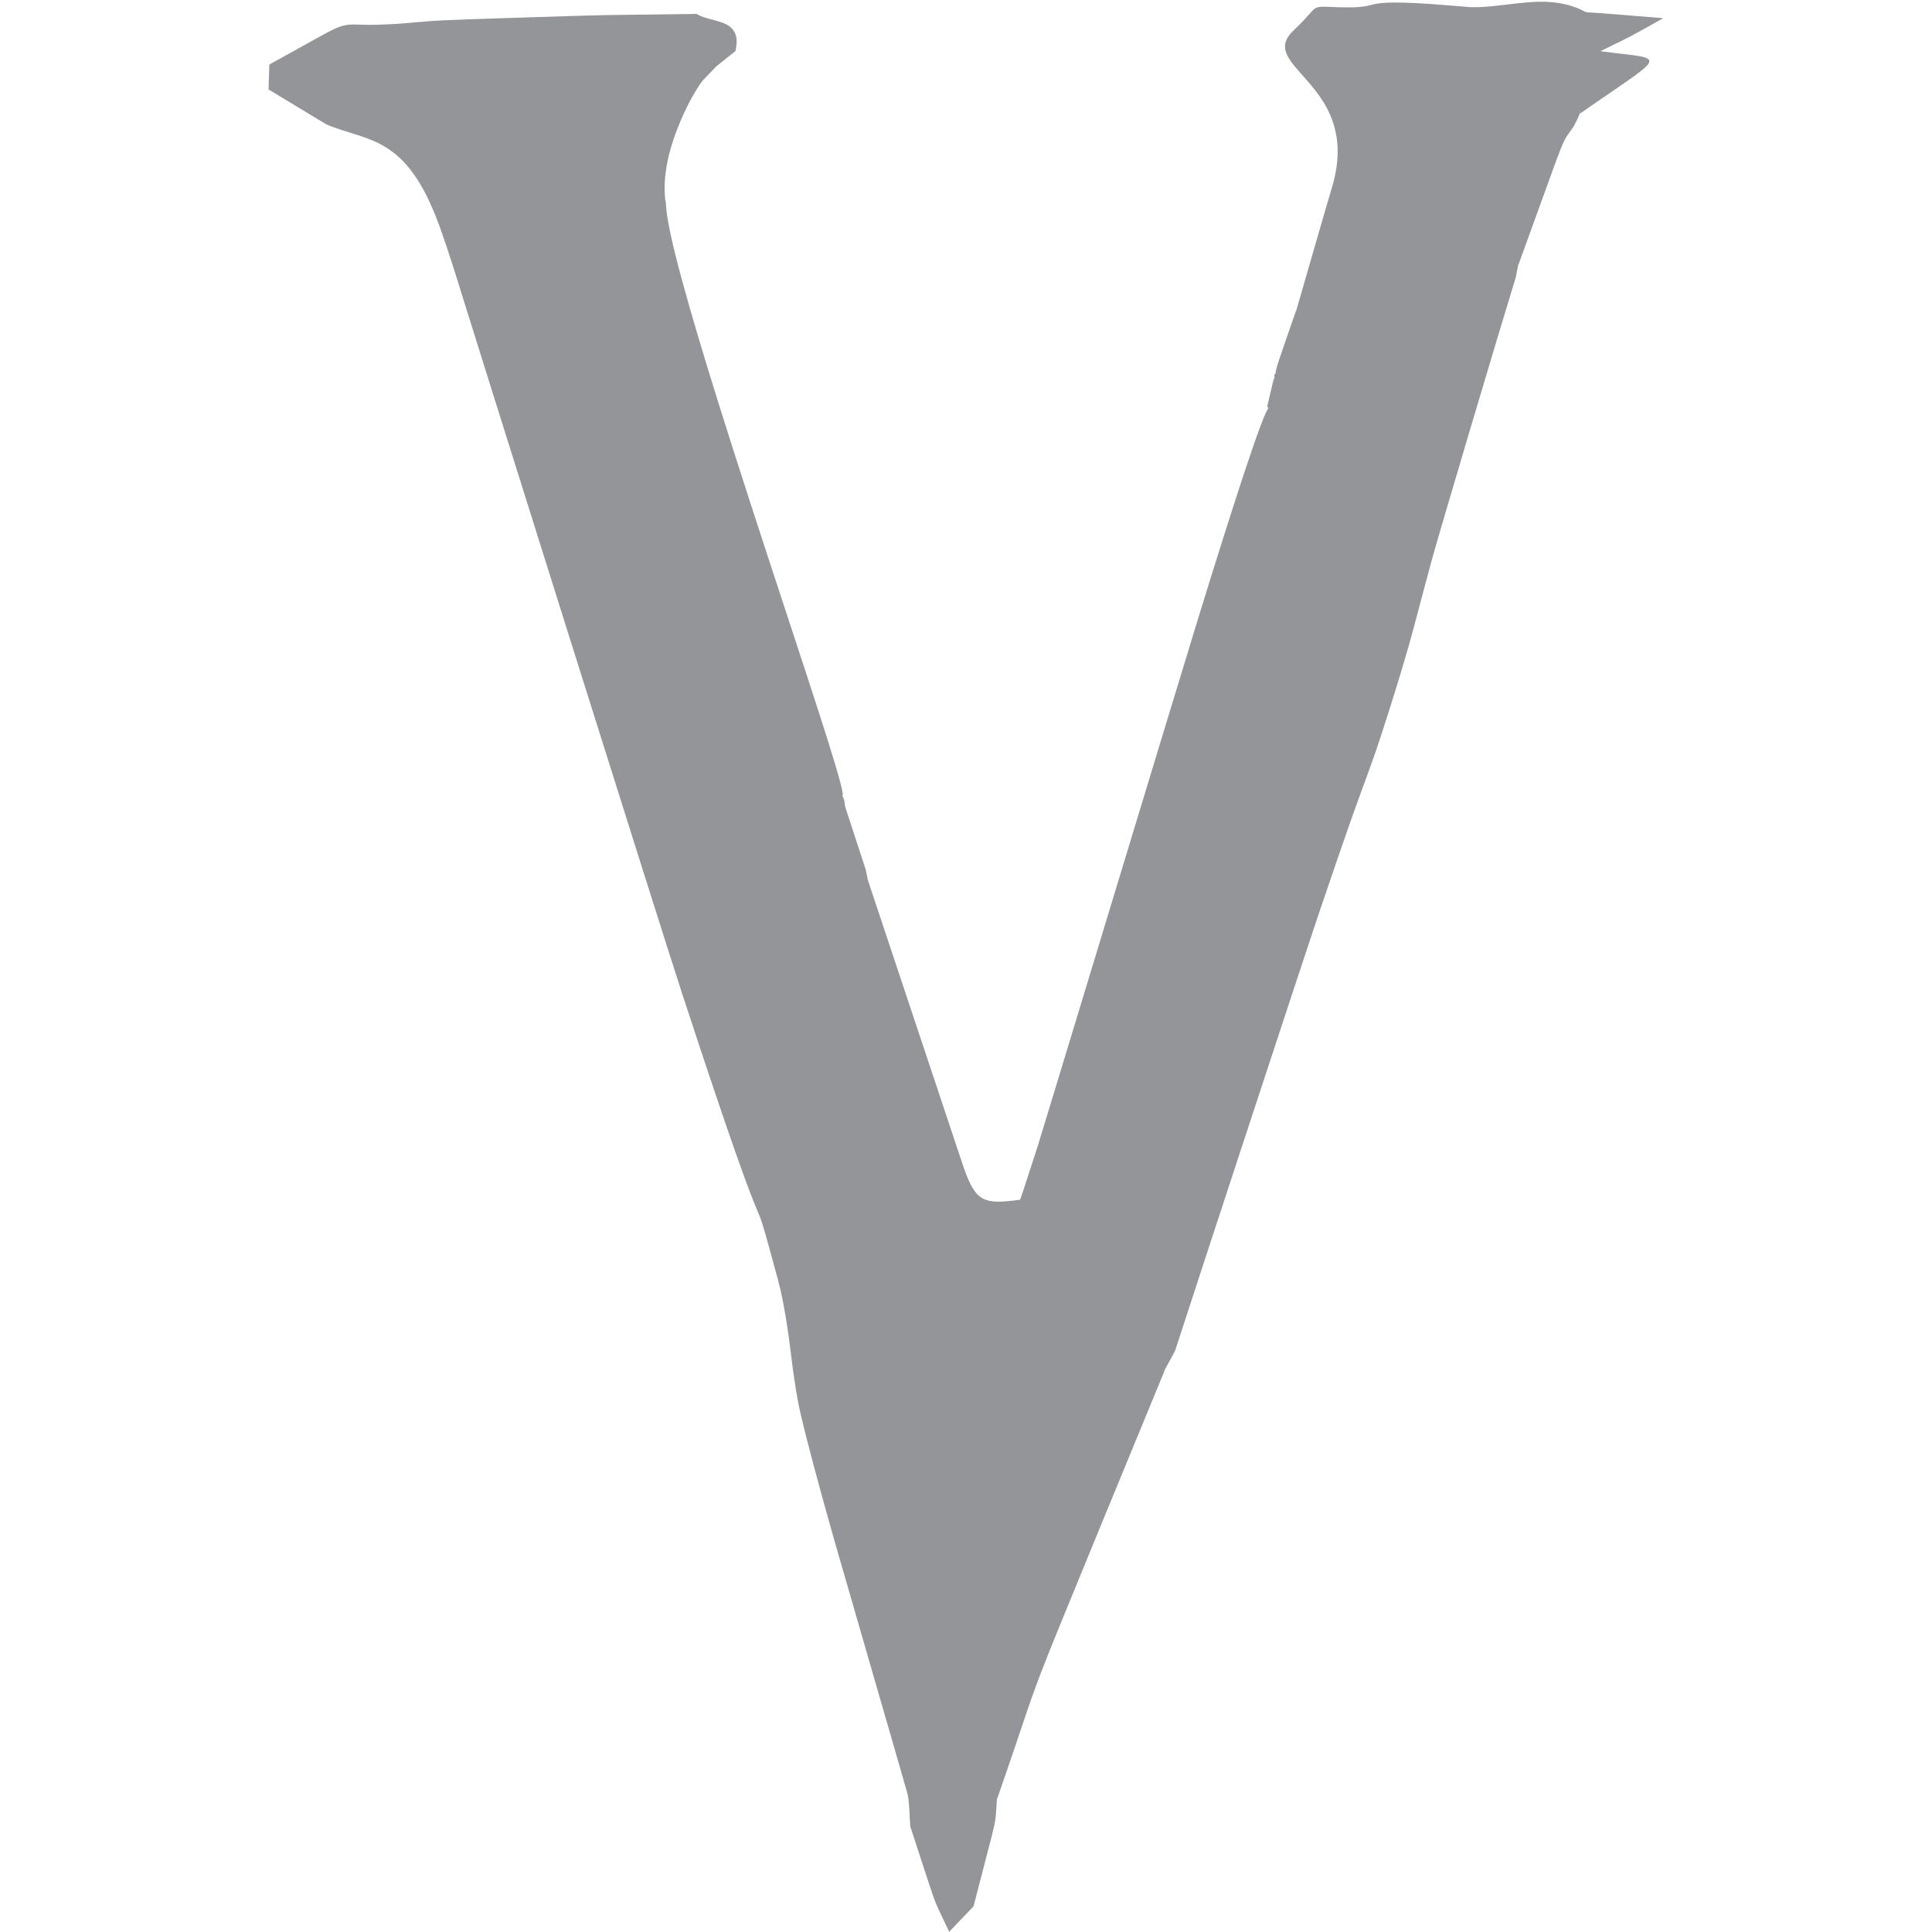
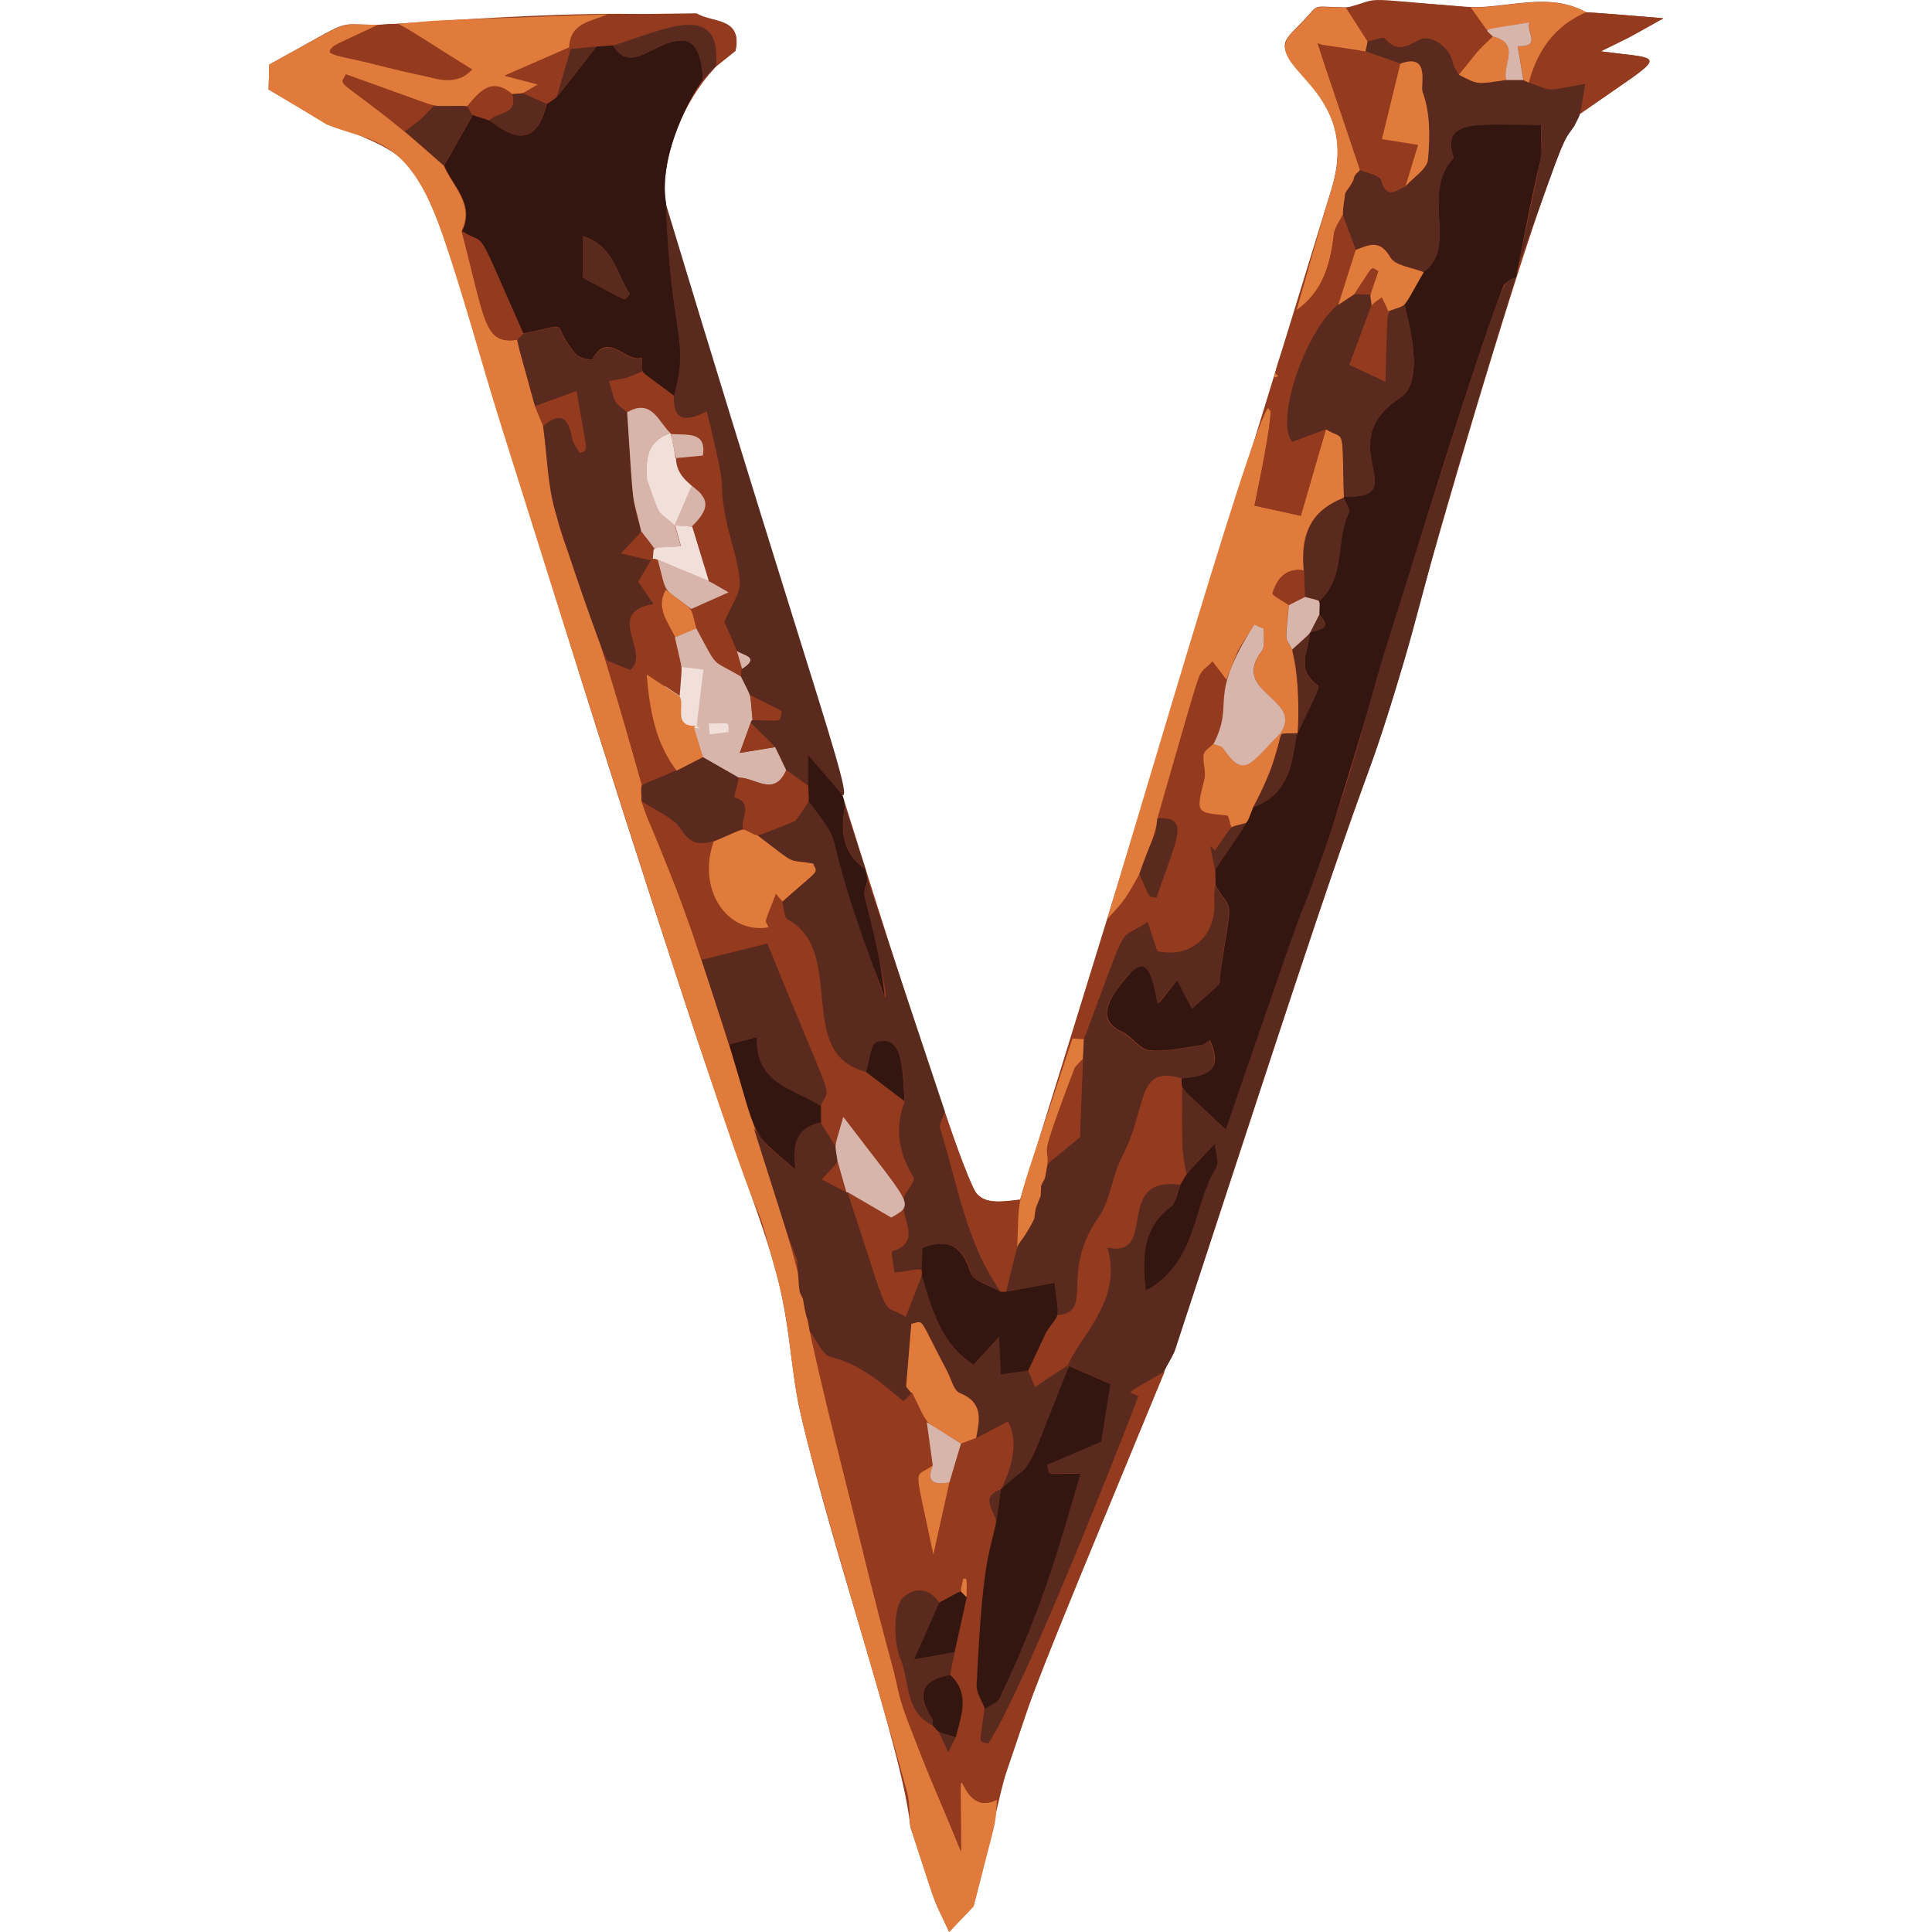
<svg xmlns="http://www.w3.org/2000/svg" width="50px" height="50px" enable-background="new 0 0 1000 1000" viewBox="0 0 1000 1000">
-   <path d="m602.6 709.9c-.2-.1.7-1.7 1.8-3.7.6-1.2 1.4-2.4 2-3.6.9-1.7 1.7-3.1 1.9-3.7 14.1-43.5 64.6-197.1 73.3-223 30.1-89.2 23.6-64.5 38.3-111 11.2-35.5 12.9-44.6 20.9-74 4.4-16.1 34.7-117.9 43.8-147.5 0 0-.1.1-.2.1 0 0-.1 0-.1.1 0 0 .2-.1.3-.2l1.1-5.7 17.8-49.1c7.1-19.5 6.2-16 11.2-23.4.5-1.1.9-1.9 1.3-2.6.6-1.1.9-1.9 1.2-2.6.3-.8.5-1.6.8-2.8 0 .2-.3 1.5-.3 1.7 7.9-5.6 14.5-10 19.7-13.6 14.5-10 19.1-13.4 14.7-15.3-3.2-1.4-11.3-1.8-23.7-3.5 5.6-2.8 8.7-4.3 11-5.4 3.5-1.7 5-2.5 10.8-5.7l10.7-6c-4.5-.4-37.3-3-40-3.1-6.4-3.5-12.9-4.9-19.4-5.3-6.7-.4-13.5.4-20.2 1.2-6.8.8-13.5 1.7-20.2 1.5-8.7-.7-15.7-1.3-21.5-1.7-10.8-.7-17.3-.8-21.6-.6-10 .4-7.9 2.6-21.4 2.4-5 0-8.3-.3-10.6-.3-5.2-.1-5.3.4-8.9 4.5-1.6 1.8-3.8 4.2-7.4 7.6-9.7 9-2.3 15.6 6.5 25.7 5.9 6.7 12.4 14.9 15 26.5 1.9 8.2 1.7 18.1-2.1 30.3-2.1 6.9-16 55.2-18 62.1-.1.1-.9 2.3-1.8 5-.6 1.6-7.1 20.5-7.6 22.1-1.3 4.1-1.6 5.5-1.3 6.2 0 0-.3-.3-.4-.3-.1.2-.2.4-.3.7-.1.2-.1.5-.1.7v.7s.3-.1.3-.1c-.5.4-.8 1.5-1.6 5-.3 1.3-1.9 8.3-2.4 10.2.1.1.1.2.2.3s.1.2.2.3.1.2.2.3c-3.4 4.2-18.3 50.3-36.1 108-10.6 34.4-80.9 266.5-83.3 274-6.9 21.2-9.2 28.5-9.2 27.7-11.8 1.6-17.7 1.6-22-2.8-3.5-3.6-5.9-10-9.4-20.8-2-5.9-47.3-141.9-47.3-141.9l-1.1-5.4-10.6-32.4c-.2-.8-.3-1.5-.3-2-.1-.8-.2-1.5-.4-2-.2-.6-.4-1.2-.9-1.9 2.7 1.2-12.5-44.7-31.2-101.6-10.7-32.5-22.5-68.6-32.8-101.5-14.9-47.7-26.7-88.8-27.2-103-1.3-7.1-.7-14.9.9-22.6 1.6-7.6 4.3-15.1 7.1-21.6 4.3-9.8 9-17.4 11.1-19.9l6.9-7.2 10-8c1.1-4.9.6-8.1-.9-10.4-1.9-3-5.3-4.2-9.1-5.3-3.5-1-7.3-1.7-10.1-3.5l-46 .6c-14.3.2-64.3 2-72.3 2.2-23.4.9-17.1.8-36.1 2.3 0 0-9.2.5-10.5.5-11.9.3-14.6-1-20.3 1.2-3.7 1.4-8.6 4.2-18.1 9.5-4.7 2.6-10.6 5.9-17.9 9.9l-.4 12.9 30.1 18.2c9.6 3.9 18.5 5.5 27 9.7 7.1 3.6 13.9 9.1 20.5 19.6 4.1 6.5 8 15 11.9 26.1 3.8 10.9 7.3 21.9 10.7 33s102.4 326.5 114.2 362.4c52.3 159.6 31.5 81.6 49.3 147.2 2 7.5 3.4 15.2 4.6 23 1.2 7.7 2.1 15.5 3.1 23.2 1.1 7.8 2.2 15.5 4 23.1 3.5 15.2 9.9 38.8 17.4 65.3 5.9 20.7 32.2 111.2 37.5 129.9.6 2 .9 4 1.1 6.1.2 2 .3 4.1.4 6.2s.2 4.2.4 6.2c2.5 7.6 10.8 33.2 12.1 36.8 1.9 5.1 3.2 7.4 8 17.6l12.6-13.2c1.9-7.3 8.5-32.7 9.5-36.6 2.4-9.7 1.9-9.3 2.6-18.7 16.2-46.5 15.8-48.1 26.4-74.8 5.5-14 47.9-116.9 60.2-146.7zm59-515.2h-.1.1c-.1-.1-.1-.1 0 0-.1-.1 0-.1 0 0z" fill="#939598" />
+   <path d="m606.4 702.6c3.2-6.3 47.8-145.4 75.2-226.7 37.1-110.1 28.7-73.3 59.2-185 .6-2 38-134.4 62.7-202.3 9.9-27.3 12-21.4 14.5-31.4 0 2-5 4.9 19.4-11.9 25.5-17.6 20.1-14.8-9-18.8 17.9-8.9 8.9-3.9 32.5-17.1-4.5-.4-37.3-3-40-3.1-12.8-7-25.8-5.7-39.6-4.1-21.3 2.5-16.3 1.5-41.7-.2-36.6-2.4-23.8 1.9-43 1.8-15.9-.1-14-2.1-19.5 4.2-12.8 14.5-18.8 12.9-.9 33.3 14.6 16.7 20.3 32.6 12.9 56.8-14.8 48.1-161.2 525.3-161.2 522.9-11.8 1.6-17.7 1.6-22-2.8-10.8-11-97.6-297-101.2-308-13-39.5-59.1-177.8-60-204.5-3.2-17.6 5.4-49.8 26-71.3l10-8c1.1-4.9.6-8.1-.9-10.4-11.4-17.7-168.4-3.4-184.1-3.2-24 .3-9.9-4.8-56.3 20.6l-.4 12.9c115.5 69.8 41.8-56.8 214.4 469 38.1 116 47.5 128.8 53.9 170.2 2.3 14.6 3.7 31.8 7.1 46.3 17.3 74.2 52.8 174.1 56.8 213.7 15 45.6 10.3 33.6 20.1 54.4l12.6-13.2c24.9-95.5-.9-35.6 98.7-276.8-.3-.3 3.2-6.1 3.8-7.3zm55.2-507.9c-.1 0-.1 0 0 0-.1-.1 0-.1 0 0z" fill="#933a1f" />
+   <path d="m367.5 338.7-24.9 4.4 4.4 34.1 19.8 7.9 21.8-10.9z" fill="#f1dfd9" />
+   <path d="m349.9 237.1 14.2 14.5-6 21-20.3-1.3-7.8-23.8z" fill="#f1dfd9" />
+   <path d="m516 931.5c-1.1 15.4 1 4.4-12.1 55.3l-12.6 13.2c-9.7-20.8-5.2-8.9-20.1-54.4-.6-6.2-.2-12.7-1.8-18.6-16.2-58.7-45.9-155.3-55-195.3-5.2-22.8-5.6-46.8-11.7-69.2-24.4-89.9 23.9 90.3-143.6-443.1-10.4-33.1-19.2-66.7-30.6-99.5-17.5-50.2-36.7-46.2-59.3-55.4l-30.2-18.2.4-12.9c45.3-24.6 32.9-20.5 56.4-20.6-27.3 12.9-23 9.9-25 14.6 63.4 16.5 65.8 16.3 73.4 8.5l-38-23.6c29.2-2.3-1.5-1 108.3-4.9-8.2 3.8-19.4 4.1-19.9 17.1l-33.4 14.6 17.3 4.5c-9.5 5.6-6.5 4.5-13.4 5.1-10.7-9.1-16.9-1.3-23.2 6.2-23.2-.2-8.3 3.1-62.9-16.4-4.2 8.5-3.8-1.2 50.6 47.1 4.6 11 16.1 20 9.3 34.1 12.3 46.7 11.5 58.6 28.6 56.1 10.9 40 7.9 31 13.5 44.4 11.4 88.2 5.1 21.2 51.1 185.9-.7 21.6 5.6 7.7 45.1 134.4 65.6 210.7 9.1 31.6 79.3 299.4 15.2 58.1-.4 18.1 40.8 118.2.1-69.9-4.2-14.9 18.7-26.6z" fill="#e07b3b" />
+   <path d="m696.7 4c13.2 20.4 11.7 15.8 10.2 22.7l-22.6-3.4c-3.5-1.2-4.6-8.1 19.7 64.7 0 .1.2-.2-2.8 3.2-5.1 13.1-3.8.3-6.2 20-1.6 3.3-4.2 6.6-4.6 10.1-1.8 15.4-5.6 29.7-19.3 39.2 6-20.7 11.6-41.6 18-62.1 17.1-54.9-40.1-63.1-19.4-82.5 15.5-14.6 5.5-12.3 27-11.9z" fill="#e07b3b" />
+   <path d="m861 9.5c-22.5 12.6-14.3 8.2-32.4 17.1 35.2 4.6 35.3 0-10.8 32.4 4.2-24.7 5.5-12.7-14.5-12.6-4 0-8-2.2-12-3.5 4.4-16.7 13.6-29.5 29.7-36.5 6.2.2 23.5 1.7 40 3.1z" fill="#933a1f" />
+   <path d="m314.6 7.5 46-.6c8 5 23.8 1.8 20 19.2l-10 8c3.3-39.9-37.4-11.9-62-10-14.8 1.1-12.6 1.7-13.9.5.5-12.9 11.8-13.3 19.9-17.1z" fill="#933a1f" />
+   <path d="m784.8 143.4c-2.3 1.5-5.9 2.6-6.7 4.7-28.3 75.5-82.3 263.3-92.3 291.8-20.3 57.9 3-13.2-51.2 145-26.1-24.8-22.7-19.8-23-26.8 11.4-1.2 22.4-2.7 14.7-19.7-1.6 1-3.1 2.4-4.7 2.6-8.9 1.2-17.9 3.5-26.6 2.6-5.1-.5-9.2-7.3-14.4-9.7-14.2-6.6-5.9-18.4 4.5-30.3 5.2-6 8.7-4.1 11.2 2.7 5.3 14.3-1.8 19.4 13.1.9l7.6 14.8c18.8-16.8 13.5-11.4 14.4-17 6.9-44.6 6.6-31.2-2.3-46.9-.1-2.7-.2-5.3-.2-8 19.6-29.1 15.4-22.1 19.9-32.5 23.4-7.9 19.9-35.1 22.9-38.4 3.8-8.5 11.9-23.5 10.6-24.4-12.1-8.3-4.8-18.1-4.3-27.3 1.2-2 13.5-.6 4.8-9.4l.1-7.3c13.8-12.2 8.1-30.9 15.2-45.5 1-2.1-3.1-7-2.5-8.2 37.3.9-7.7-27.3 29.2-51.3 13.6-8.8 3.3-42 2.2-48.2l9.8-17c18.1-12.7-1.9-40.7 15.6-59-7-20.7 13-17.1 45.2-17.1.1 29.8 3.2-6.3-12.8 78.9z" fill="#331610" />
+   <path d="m516 931.5c-22.2 11.4-18.5-41.3-18.5 26.8-29.2-70.9-25.7-47-78.3-269.4 3.6 4.7 6.5 12.4 11 13.5 15.3 3.7 26.1 13.5 37.6 22.9.1.1 2.7-2.8 4.2-4.4 9.6 19.2 7 10.7 10.8 37.6-9.9 7.6-10-3.4.3 46.1 10-44.8 6.8-32.1 14.3-57.4 9.8-3.7 4.5-1.2 24.2-11.6 7.2 13.2-1.6 33.1-3.6 35.3-11.8 4.3-2.1 11.6-2.5 17.5-3.6 16.7-6.8 19.1-10 83.7-.2 4 2.8 8.2 4.3 12.3-2.7 20.2-3.6 16.4 1.9 18.2 17.5-26.6 65.9-148.8 77.7-179.8-5.8-3-7.9-.1 13.4-12.8-82.1 199.1-57.8 138-86.8 221.5zm-30-102c-5.1-7.7-12.5-8-18.4-2.9-5.7 4.9-5 24-1.8 31.6 5.1 11.9 2.2 27.9 17 35 3.9 4.2 2.1 1.2 8 13.8 6.8-13.6 12.1-29.7.9-40.1 6.2-31.2 11.9-49.2 6.8-49.8-1.5 8.3 1 5.4-12.5 12.4z" fill="#933a1f" />
+   <path d="m602.6 709.9c-21.2 12.7-19.2 9.8-13.4 12.8-11.4 30.3-60 153.1-77.7 179.8-5.4-1.8-4.5 2-1.9-18.2 2.6-1.8 6.3-3 7.5-5.5 24.2-50.4 32.3-84.3 42-116.3-19.4 0-15.7 1.5-17.4-4.5l28.1-12 4.7-29.9-21.4-9.2c-3.9-4.2 29.4-30.6 20-61.3 26.9 5.8 2.6-37.2 37.8-32.5-1.6 4-2.2 9.3-5.1 11.6-13.5 10.7-15.1 24.6-12.9 43.3 26.9-14.5 24.3-43.7 36.5-63.7 1.6-2.6-.3-7.4-.7-12.4l-14.6 15.7c-2.6-11.8-2.1.6-2.4-44.3l22.7 21.5c57.1-166.5 28.8-81.4 51.2-145 18.2-51.9 22.4-74.8 31.1-102.5 67-213.6 60.2-188.8 67.9-193.9-55.8 180.5-44.1 156-64.8 221.5-21.6 68.5 2.6-17.7-111.6 334-.4 1.6-6 10.8-5.6 11z" fill="#5b2a1e" />
+   <path d="m785.8 137.7c15.7-74.2 11.9-53.4 11.9-73-32.7 0-52.2-3.4-45.2 17.1-17.5 18.3 2.5 46.3-15.6 59-6-2.5-14.8-3.3-17.3-7.7-5.5-9.6-11.2-6.3-17.9-3.8-8.1-21.9-7.1-15.4-5.4-29.3 4.4-6.7-1 1.5 4.5-6.7-.2-3.4 2.8-4.2 3.1-5.4 3.8 1.7 10.3 2.7 11 5.3 2.7 10 7.6 5.5 12.6 3.2 4.1-4.6 11.1-9 11.6-14 1.1-11.6 1-24.3-2.8-35-1.2-3.4 4.3-20.2-11.5-14.5l-18-6.3c.4-1.7.7-3.5 1.1-5.2 3.1-.6 8.1-2.7 9.1-1.5 5.8 7 10.9 4.4 17.2.8s16.4 3.6 17.9 11.7c.4 2.2 2.1 4.2 3.1 6.3 10.7 5.4 8.9 4.9 24.5 2.7 10.6.1 8-.4 11.6 1.4 13.5 4.2 5.6 4.9 29.2.6-3.1 18.6-1.8 13.9-5.6 21.8-7.5 11.1-1.9-2.1-29.1 72.5z" fill="#5b2a1e" />
+   <path d="m809.2 73.5 5.5-8.3z" fill="#933a1f" />
+   <path d="m602.5 709.8 3.2-6z" fill="#933a1f" />
+   <path d="m308.7 24.1 8.7-.6c5.9 9.6 12.7 6.3 20.6 2.2 18.1-9.4 24.7-5.2 25.9 15.5-4.9 5.7-23.7 39.2-19.1 64.1 2.5 71.3 12.5 69.1 4.2 99.6-20-15.1-16.7-10.1-16.6-19.9-8.3 3.4-17.8-14.5-25.8 1-.3.6-6.8-.7-8.5-2.7-14.4-16.9-.1-16.2-27.2-10.7-26.1-58.8-17.9-44.4-31.7-52.9 6.8-14.1-4.7-23.2-9.3-34.1l14.9-26.2 8.6 2.8c16.3 12.7 24.7 10.3 29.7-8.5 7-4.8 1.8.7 25.6-29.6zm17.2 127.9c-6.7-10.1-8.3-24.7-24.1-29.8v21.6c25 13.1 20.7 12.3 24.1 8.2z" fill="#331610" />
+   <path d="m471.9 720.9c-1.5 1.5-4.1 4.5-4.2 4.4-11.4-9.4-22.3-19.2-37.6-22.9-4.5-1.1-7.4-8.8-11-13.5-1.4-12.6-.6.9-3.5-16.6-2.4-5.1-1.6-1.2-3-20.2-6.5-17-2-3.8-22.4-68 9.8 12.4 4.3 6.6 21.4 21.4-2.4-16.3 2.8-22.2 13.3-24.4l7.4 11.9c1.6 10.9 2.9 6.8-6.9 17.5 14.4 7.5 12.3 6.5 13.4 6.7 23.7 72.1 16.2 55.8 30 64.3l8.3-21.5c5.4 17.5 9.8 35.6 27 46.5l13.1-14.5.9 19.5 14.2-2.1 3.6 8.5c8.1-5.6 3.6-2.7 17-11.3 1.5 1.6-19.2 48.8-19.5 49.4-2.9 6-10 9.9-15.2 14.8 6.2-12.5 8.9-25.1 3.5-35.1l-16.4 8.7c1.8-9.4 4-18.5-8.5-23.3-3.1-1.2-4.4-7.3-6.5-11.3-15.5-29.5-11.4-25.8-18.5-24.5l-2.7 32.5c2.8 3.6 2.3 3.1 2.8 3.1z" fill="#5b2a1e" />
+   <path d="m270.8 172.8c27.1-5.5 12.7-6.2 27.2 10.7 1.7 2 8.2 3.2 8.5 2.7 8.6-15.2 17.4 2.4 25.8-1l-.1 7.4c-9.9 4-5.6 2.7-16.8 4.8 4 13.8 2 9.4 9.3 16.2.9 13.8 1.4 27.7 2.8 41.5 2.6 26 10.9 13.5-6 31.4l15.7 3.6-6.7 11.1 7.9 11.6c-26.1 4.6-1.1 24.6-12 34.2-12.9-5.1-12-4.8-12.1-4.9-3.5-6.3-21.9-59.8-27-77.7-4-14.1-4.2-29.2-6.1-43.9 9.4-8.1 13.2-3.7 15 6.5.5 2.7 2.6 5 4 7.5 4.5-2.3 4 3-1.8-31.9l-21.4 7.8c-10.7-39.6-10.5-33.2-6.2-37.6z" fill="#5b2a1e" />
+   <path d="m432.3 592.9c-8.9-14.3-7.4-9.7-7.6-20.4 4.6-12.1 9.2 6.7-27.6-84.1l-34.1 8.4c-9.6-29.1-.7-6.2-31.1-82.1 7.2 4.9 16.6 8.4 20.9 15.2 5 8 9.9 7.2 16.5 5.7-8.7 24.2 6.3 48 28.4 44.4-1.8-4.5-2.9 0 3.8-17.4l3.4 4c.9 3.2.8 8.2 2.8 9.2 31.2 16 3.4 69.4 40.5 78.9l19.9 15.2c-5.4 13.9-3 26.6 4.6 39.3 1 1.7-3.2 6.5-5 9.9l-31.2-41z" fill="#933a1f" />
+   <path d="m363.1 496.8 34.1-8.4c36.8 90.8 32.2 72 27.6 84.1-13.6-9-33.9-11-33.2-35.7l-14.2 3.8z" fill="#5b2a1e" />
+   <path d="m314.3 342 12 4.8c10.9-9.6-14.1-29.6 12-34.2l-7.9-11.6c9.7-16.2 8.2-17.3 14.1 4.2-5.3 9.5 1.1 16.7 4.9 24.4 4.2 18.5 3.8 11.5 2.4 30.6l-17.1-11.3c5.4 63.7 32 43-2.5 57.1z" fill="#933a1f" />
+   <path d="m363.9 391.8 18.7 10.7c-.8 3.5-2.6 10-2.4 10.1 10.3 3.2 2.8 11.1 4.5 16.4-14.4 6-24.3 12.8-31.8.8-4.3-6.8-13.7-10.2-20.9-15.2.5-13.5-6-3.1 31.9-22.8z" fill="#5b2a1e" />
+   <path d="m377.5 540.6 14.2-3.8c-.8 24.7 19.6 26.7 33.2 35.7l.1 8.5c-10.4 2.2-15.7 8.1-13.3 24.4-24.2-20.9-18.9-13.4-34.2-64.8z" fill="#331610" />
+   <path d="m195.9 12.9c14-.7 4.3-4.4 48.5 23.1-8.2 8.4-17.1 5.3-26.2 2.9-54.1-14.3-62.7-7-22.3-26z" fill="#933a1f" />
+   <path d="m270.8 172.8-3.1 3.1c-17.1 2.5-16.3-9.3-28.6-56.1 13.8 8.6 5.6-5.7 31.7 53z" fill="#933a1f" />
+   <path d="m244.6 59.5-14.9 26.2-20.1-17.8c10.1-7.6 6.2-4.2 14.9-13 20.9.1 16.5-1.4 20.1 4.6z" fill="#5b2a1e" />
+   <path d="m224.5 54.8c-8.8 8.9-4.9 5.5-14.9 13-37.5-28.9-33.4-23.4-30.5-29.3z" fill="#933a1f" />
+   <path d="m288.2 50.2c-6.7 4.6-2.9 4.8-17.5-1.8l7.9-4.6-17.3-4.5 33.4-14.6c1.1.9 1.8-3-6.5 25.5z" fill="#933a1f" />
+   <path d="m277 210.2 21.4-7.8c5.8 34.8 6.4 29.6 1.8 31.9-1.4-2.5-3.5-4.9-4-7.5-1.9-10.2-5.6-14.6-15-6.5z" fill="#933a1f" />
+   <path d="m282.9 53.8c-4.9 18.8-13.4 21.2-29.7 8.5 3.9-4.5 15.1-2.7 11.9-13.5 7.4-.6 3.1-1.6 17.8 5z" fill="#5b2a1e" />
+   <path d="m265.1 48.8c3.1 10.8-8 9-11.9 13.5-10.3-3.4-7.9-1.6-11.3-7.3 6.3-7.5 12.6-15.3 23.2-6.2z" fill="#933a1f" />
+   <path d="m407.8 639.3 4.8 12.7z" fill="#933a1f" />
+   <path d="m417 680.1 1.6 3.7z" fill="#933a1f" />
+   <path d="m312.5 338.7 1.8 3.2z" fill="#933a1f" />
+   <path d="m413.8 668.4 1.8 3.8z" fill="#933a1f" />
+   <path d="m448.2 554.8c-37.3-9.5-9.6-62.2-40.5-78.9-2-1.1-1.9-6.1-2.8-9.2 20.3-18 18-14.1 15.9-19.6-14.4-2.6-7.1 1.9-28.8-14.6 23.5-9.1 17.8-4.9 26.6-17.8 4 5.3 9.6 10 11.6 15.9 5 14.7 48 162 17.4 33.3-.6-2.6.9-5.6 1.5-8.5l40 120c-.8 3-3.1 6.4-2.3 8.9 9 28.6 13.3 59 31.3 84.3-5.4-3.2-14.3-5.4-15.6-9.9-4.1-13.9-11.5-17.9-24.8-12.8l-.5 11.3-14.2 1.6c-.5-3.9-1.9-11-1.2-11.2 13.2-3.9 7.4-13.1 6-20.9l.1-7.4c1.8-3.4 6-8.3 5-9.9-7.8-12.6-10-25.4-4.6-39.3-1.2-14.9 0-34.9-14.4-30.7-3.1.7-3.8 9.9-5.7 15.4z" fill="#5b2a1e" />
+   <path d="m573.1 475.7c44.4-147.5 107.3-364.8 76.2-214l24 5.3 13-44.8c10.3 6.2 8.2-3 9.3 35.1-1 1.9-24.8 6.1-20.7 38-9.3-1.6-14 4.2-16.3 11.8-.3 1 5.5 4 8.4 6.1-1.9 21.8-1.9 15.2 1.7 23 4.5 17.3 3.3 42.9 2.8 43.4-9.4.4-8 .5-8.7-.1 12-17.9-25.9-20.7-9.8-42.3 2-2.7.8-7.7 1.1-11.6l-4.9-2.2c-10.6 16.7-6.8 9.2-14.5 28.7l-7.2-9.5c-2.4 2.7-6.1 5-7 8.1-28.1 94-24.3 100.8-47.4 125z" fill="#e07b3b" />
+   <path d="m348.8 205c8.3-30.2-1.7-30.4-4.2-99.6 105.3 348.4 105.8 323.1 73.6 285.3v16l-11.3-8.1c-7.2-15-3.2-9.5-18.4-24.4-.5-2.1.6-1.5 14.8-1.5 1.6-6.1 4.5-2.9-15.1-12.9-5.7-11.7-5-8.4-4.3-13.7 9.8-6.2.4-6.9-2.7-9.3l-6.4-14.9c3.6-8.7 8.5-15 8-20.9-1-11.5-5.4-22.6-7.5-34-4.3-23.1 2.6-4.8-9.6-54-10.9 5.8-17.6 4.8-16.9-8z" fill="#5b2a1e" />
+   <path d="m589.8 452.3c6.2 13.9 3.9 11.3 8.9 12.4 3.1-9.3 5.9-18.8 9.5-28 3.7-9.4 1-13.7-9.1-13.3 25.9-89.4 19.5-71.2 28.5-81.1l7.2 9.5c-3.8 34-2.2 24.5-6.6 33.1-1.8 1.9-4.8 3.6-5.1 5.6-.6 4.1 1.4 8.7.4 12.7-4.3 17.6-4.6 17.2 11.7 18.8.9.1 1.5 3.9 2.2 6l-8.4 12.1c-3.1-3-3-5.5 0 10 .4 13.6-.5 11.2-.2 15.2 1.3 19.1-12.3 30.7-29.5 26.8l-5-15.2c-16.7 11.8-8.1-5.5-33 60.9l-6-.4c28.1-96.7 10.8-41.4 34.5-85.1z" fill="#933a1f" />
+   <path d="m686.3 222.2-13 44.8-24-5.3c11.5-55.6 10.2-44.8 6.5-51.3 4.2-17.4 2.8-14.8 5.8-15.7-2-1.6-2.9 1.1 4.1-19.3 0-.1 5.2-14.7 5.4-14.9 13.6-9.5 17.5-23.8 19.3-39.2.4-3.5 3-6.7 4.6-10.1l6.7 18.2-9 28.4c-18.1 15.1-32.5 61.3-23.7 71.1z" fill="#933a1f" />
+   <path d="m518 668.6c-18-25.3-22.3-55.7-31.3-84.3-.8-2.5 1.5-5.9 2.3-8.9 15.4 44.3 12 49.1 38.7 45.5-1.5 29.3.3 18.4-7 47.6-.9.2-1.7.2-2.7.1z" fill="#933a1f" />
+   <path d="m418.2 390.7c21 24.7 17.7 19.3 19.1 26.8-2.4 12.8-1.2 24.3 10.6 32.4l1.1 5.4c-.5 2.8-2.1 5.9-1.5 8.5 4.1 17.1 8.8 34.1 10.4 52.3-37.7-99.2-16.2-70.6-39.4-101.5-.4-13.9-.3-5.6-.3-23.9z" fill="#331610" />
+   <path d="m526.5 645.3c1.6-32.6-3.2-10.8 28.6-107.8l6 .4c-1.6 25.3 2.8-12.8-18.7 54.4-1.5 4.7 1.5 3.1-1.5 17.6-2.5 4.5-1.9 2.5-2.2 9.1-7.4 17.8 2.7 4.4-12.2 26.3z" fill="#e07b3b" />
+   <path d="m363.8 41.3c-1.1-20.7-7.7-25-25.9-15.5-7.8 4.1-14.7 7.4-20.6-2.2 26-8 56.2-24 53.3 10.5z" fill="#5b2a1e" />
+   <path d="m448 449.9c-11.8-8.1-13-19.7-10.6-32.4z" fill="#5b2a1e" />
+   <path d="m670.1 162.9-4.4 12.4z" fill="#e07b3b" />
+   <path d="m358.8 48.8 4.9-7.5z" fill="#5b2a1e" />
+   <path d="m660 193.3c2.1 1.7 2.3 1.2-.4 2.1-.1-.8 0-1.5.4-2.1z" fill="#e07b3b" />
+   <path d="m755.1 38.7c-1.1-2.1-2.7-4.1-3.1-6.3-1.5-8-11.6-15.2-17.9-11.7-6.3 3.6-11.4 6.2-17.2-.8-1-1.2-5.9.9-9.1 1.5l-11.1-17.4c20.3-5 1.9-5.6 64.5-.1l8.3 11.6c5.3 5.6 4.3 1.5-4.1 10.9-3.6 3.9-6.9 8.1-10.3 12.3z" fill="#933a1f" />
+   <path d="m769.5 15.4-8.3-11.6c19.9.6 40.3-8.1 59.8 2.5-16.2 7-25.3 19.8-29.7 36.5-.9-.4-1.8-.9-2.7-1.3-3.4-19.6-3-17.7-3.1-17.6 13.3.6 3.9-7.9 6.4-12.4z" fill="#e07b3b" />
+   <path d="m826.8 6.6-4.3-.1z" fill="#e07b3b" />
+   <path d="m727.5 96.4c-5 2.3-9.9 6.8-12.6-3.2-.7-2.6-7.2-3.6-11-5.3-23.5-70.4-21.6-62.6-19.7-64.7 27.1 4.1 17.9 1.8 40.6 9.8l-9.5 39 18.7 3z" fill="#933a1f" />
+   <path d="m698.2 97.1-1.9 3c.6-1 1.2-2 1.9-3z" fill="#933a1f" />
+   <path d="m682.8 24.7c-1.1-2.9-1.5-2.5 1.4-1.4z" fill="#933a1f" />
+   <path d="m700.8 93.4-2.3 3.4z" fill="#933a1f" />
+   <path d="m704 88-2.8 3.1z" fill="#933a1f" />
+   <path d="m288.2 50.2 7.2-24.9 13.2-1.2z" fill="#5b2a1e" />
+   <path d="m535.4 630.8c.9-6.8.2-4.1 3.3-11.7.3-6.6-.3-4.5 2.2-9.1 2.1-10.4-1.4-5.4 18-21.4.2-4.9 1.9-47.2 2.1-50.6 25-66.4 16.3-49.1 33-60.9l5 15.2c17.3 3.9 30.9-7.7 29.5-26.8-.2-2.4.3-4.8.5-7.2 8.8 15.6 8.9 2.1 2.3 46.9-.8 5.5 4.4.2-14.4 17l-7.7-14.9-10 12.3c-1.1-4.7-3-18.2-7.6-19.3-5.2-1.2-14.6 12.9-16.9 17.3-3.6 6.9-2.5 12.6 5.6 16.5 5.2 2.5 9.4 9.2 14.4 9.7 8.7.9 17.7-1.4 26.6-2.6 1.6-.2 3.1-1.7 4.7-2.6 7.7 17-3.3 18.5-14.7 19.7-23.7-6.8-16.9 14.1-30.4 40.2-5.3 10.3-6.4 23.3-12.1 31.3-20.8 29.3-2 49.2-21.4 51.1l-1.4-16.9-25.2 4.5c9.2-37.4 3.5-15.8 14.6-37.7z" fill="#5b2a1e" />
+   <path d="m686.3 222.2-17.4 6.5c-8.9-9.8 5.6-56 23.7-71.1 9.9-6.6 6.1-5.6 16.6-5.2 1 7.4 2.6.6-10.7 36.3l18.6 8.7c.8-42.5-.5-35.8 9.9-39.7 1.3 7 11.3 39.5-2.2 48.2-37 23.9 8.2 52.2-29.2 51.3-1.1-38 .9-28.8-9.3-35z" fill="#5b2a1e" />
+   <path d="m547.6 680.7c19.4-1.9.6-21.9 21.4-51.1 5.7-8 6.8-21 12.1-31.3 13.5-26.1 6.8-47 30.4-40.2 1.1 21.9-1.4 31 2.6 49.5l-3.2 5.6c-35.3-4.7-10.8 38.3-37.8 32.5 7.9 26-11.3 41.7-20.4 60.8-13.5 8.8-9.2 5.9-17 11.3l-3.6-8.5c1.8-3.5 12-26.8 15.5-28.6z" fill="#933a1f" />
+   <path d="m637.3 428.1c-.7-2.1-1.3-5.9-2.2-6-16.2-1.6-16.1-1.2-11.7-18.8 1-3.9-1-8.5-.4-12.7.3-2.1 3.3-3.8 5.1-5.6 1.7.7 4 .9 4.9 2.2 11.2 16.1 13.7 8.5 29.8-7.8l.5.4c-9.1 30.7-5.7 20.6-14.6 37.8-4.1 10-1.4 7.8-11.4 10.5z" fill="#e07b3b" />
+   <path d="m695.5 257.7c1 2.6 3.5 6.1 2.7 7.8-7 14.6-1.5 33.4-15.2 45.5-2.5-.7-5.1-1.4-7.6-2.1-.7-21.6-5.1-41.3 20.1-51.2z" fill="#5b2a1e" />
+   <path d="m710 158.1c-.9-7-1.6-3.1 3.4-17.7-4.4-2.2-1.5-4.3-12.4 11.9l-8.3 5.5 9-28.4c6.7-2.5 12.4-5.8 17.9 3.8 2.5 4.4 11.3 5.3 17.3 7.7-11.8 20.4-7.6 16.2-18.3 20.2l-3.4-7.1z" fill="#e07b3b" />
+   <path d="m671.8 379.3c2.1-56.2-10.8-36 6.3-51.6-.5 9.2-8.1 19.3 4.3 27.3 1.2.8-6.9 15.9-10.6 24.3z" fill="#5b2a1e" />
+   <path d="m648.8 417.7c22.1-43.1 6.5-37.5 22.7-38.2-3.2 15.4-4.3 32-22.7 38.2z" fill="#5b2a1e" />
+   <path d="m668.8 336.2c-3.7-7.8-3.6-1.3-1.7-23l8.3-4.2c9.1 2.5 7.6.2 7.5 9.4-6.1 11.7-2.5 7.1-14.1 17.8z" fill="#d8b5aa" />
+   <path d="m645.3 425.9-16.4 24.3c-2.9-14.9-3.4-13.2 0-10 10.1-14.5 6.3-11.5 16.4-14.3z" fill="#5b2a1e" />
+   <path d="m678.1 327.5 4.7-9.2c7.6 7.8-.7 7.4-4.7 9.2z" fill="#5b2a1e" />
+   <path d="m518.1 770.8c18.3-17.2 9.2 1.4 35.2-63.7l21.4 9.2-4.7 29.9-28.1 12c1.7 6-1.9 4.5 17.4 4.5-9.7 32.1-17.8 65.8-42 116.3-1.2 2.5-4.9 3.7-7.5 5.5-1.5-4.1-4.5-8.3-4.3-12.3 3.1-64.6 6.4-67 10-83.7 2.7-19 2.4-17.6 2.6-17.7z" fill="#331610" />
+   <path d="m469 717.7 2.7-32.5c7.1-1.3 2.9-4.9 18.5 24.5 2.1 3.9 3.4 10 6.5 11.3 12.4 5 10.3 13.9 8.5 23.3l-7.8 2.9c-21.2-13.4-15.7-7.2-25.3-26.4-.7.1-.1.6-3.1-3.1z" fill="#e07b3b" />
+   <path d="m482.9 893.2c-14.8-7.1-11.9-23.1-17-35-3.2-7.5-3.9-26.6 1.8-31.6 5.9-5.1 13.3-4.8 18.4 2.9l-13 29.4 21-3.7-2.3 11.7c-13.8 2.8-18.6 9.5-9.6 22.1.7 1.1.4 2.8.7 4.2z" fill="#5b2a1e" />
+   <path d="m482.9 893.2c-.2-1.4 0-3.1-.7-4.2-8.6-12.9-4.2-19.4 9.6-22.1 10.6 9.9 5.6 21.3 2.9 32.4-10.5-3.3-7.9-1.9-11.8-6.1z" fill="#331610" />
+   <path d="m494.1 855.2-21 3.7 13-29.4c13.5-7 10.3-6.9 14.3-2.8z" fill="#331610" />
+   <path d="m491.4 767.3-8.3 37.3c-10.3-49.5-10.2-38.6-.3-46.1-3.8 9.5 1.4 10 8.6 8.8z" fill="#e07b3b" />
+   <path d="m491.4 767.3c-7 1.2-12.4.7-8.6-8.8l-3.1-22.4 17.7 11.1z" fill="#d8b5aa" />
+   <path d="m518 770.9-2.5 17.5c.4-5.9-9.3-13.3 2.5-17.5z" fill="#5b2a1e" />
+   <path d="m485.9 896.5 8.7 2.9-3.8 7.6z" fill="#5b2a1e" />
+   <path d="m500.3 826.7c-3.8-3.9-3.3-1.8-1.7-9.6 2.2.3 1.7-1.5 1.7 9.6z" fill="#e07b3b" />
+   <path d="m611 613.2c4.3-7.4.8-3 17.8-21.3.4 5 2.3 9.8.7 12.4-12.3 20.1-9.6 49.2-36.5 63.7-2.2-18.7-.8-32.9 12.9-43.3 2.9-2.3 3.5-7.6 5.1-11.5z" fill="#331610" />
+   <path d="m727.5 96.4 6.5-21.4-18.7-3 9.5-39c15.8-5.8 10.2 11.1 11.5 14.5 4 10.7 3.9 23.4 2.8 35-.4 5-7.6 9.3-11.6 13.9z" fill="#e07b3b" />
+   <path d="m755.1 38.7c13.4-16.6 9.1-11.5 17.6-19.8 14.8 3.6 4.6 15 6.9 22.5-15.6 2.2-14 2.6-24.5-2.7z" fill="#e07b3b" />
+   <path d="m779.6 41.4c-2.3-7.5 7.9-18.9-6.9-22.5-4.5-4.7-7.4-2.8 19.1-7.4-2.5 4.5 6.9 13-6.4 12.4-1.3-1-1.3-.9.1-.1l3 17.6z" fill="#d8b5aa" />
+   <path d="m762.1 42.2c2 .3 4.1.6 6.1.9-2.1-.3-4.1-.6-6.1-.9z" fill="#933a1f" />
+   <path d="m383.5 350.2c-9.6-5.7-17.7-4.9-25.8-34.9l19.3-8.7-10.1-5.8-8.8-28.2c19.9-19.4-8-17.2-8.2-35.5l13.9-1.4c2.1-12.9-8.6-10.3-16.6-11.2-10-15.8-16-15-22.6-11.1-7.3-6.8-5.4-2.4-9.3-16.2 11.4-2.1 7-.8 16.8-4.8l16.7 12.6c-.6 12.8 6.1 13.7 17 8 12.3 49.6 5.3 30.9 9.6 54 2.1 11.4 6.6 22.6 7.5 34 .5 5.9-4.5 12.2-8 20.9 3.7 8.5 9.7 19.8 8.6 28.3z" fill="#933a1f" />
+   <path d="m301.8 143.9v-21.6c15.8 5.1 17.4 19.6 24.1 29.8-3.4 4 .9 4.8-24.1-8.2z" fill="#5b2a1e" />
+   <path d="m541.6 689.4-9.4 20-14.2 2.1-.9-19.5-13.1 14.4c-17.2-10.9-21.6-29-27-46.5.1-1.8-.2 1.5.5-14 13.3-5.1 20.5-1.1 24.8 12.8 1.4 4.5 10.2 6.7 15.6 9.9 2.6.3 2.4 0 28-4.6 2.1 20.7 3.2 14.1-4.3 25.4z" fill="#331610" />
+   <path d="m468.8 681.5c-13.8-8.6-6.3 7.8-30-64.3l22.5 13.1 6.3-3.6c1.5 7.9 7.1 17-6 20.9-.7.2.8 7.3 1.2 11.2 18.6-2.1 17.5-7.5 6 22.7z" fill="#933a1f" />
+   <path d="m461.3 630.2-22.5-13.1c-1.1-.2-.1 2.1-5.2-15.6-1.6-10.9-2.1-5.7 2.9-23.4 35.3 46.5 37.4 44.9 24.8 52.1z" fill="#d8b5aa" />
+   <path d="m433.6 601.6c1.5 5.1 2.9 10.3 4.4 15.4l-12.6-6.6z" fill="#933a1f" />
+   <path d="m469 717.7 2.6 3.2z" fill="#933a1f" />
+   <path d="m324.6 213.4c12.7-7.4 16.1 4.8 22.4 10.8-12.4 4-12.9 13.8-11.9 24.4 7.4 20.8 4.3 14.3 14.1 23.2l3.2 10.9-13.9 1.1-6.6-8.6c-5.1-23.1-3.6-5.6-7.3-61.8z" fill="#d8b5aa" />
+   <path d="m332 275.2c7.9 10.3 6.8 7.2 5.9 14-.9 1 1.7 1.3-16.4-2.9z" fill="#933a1f" />
+   <path d="m392.1 432.4c21.7 16.5 14.4 12 28.8 14.6 2.1 5.5 4.4 1.6-15.9 19.6l-3.4-4c-6.7 17.4-5.6 12.8-3.8 17.4-22.1 3.6-37-20.3-28.4-44.4 18.4-7.8 13.5-7.4 22.7-3.2z" fill="#e07b3b" />
+   <path d="m448.2 554.8c1.8-5.4 2.5-14.6 5.6-15.5 14.4-4.1 13.2 15.9 14.4 30.7z" fill="#331610" />
+   <path d="m360.3 325.1c12.1 22.2 7 15.4 23.2 25.1 6 12.2 4.5 7.2 6 22.6-.9.2.4-2.2-6.6 16.9l18.3-3 5.7 11.9c-6.1 14.3-16.1 3.8-24.5 3.9l-18.7-10.7c-5.4-18.1-5.6-15.3-1.5-14.5-2.2-2.5-2 2.6 1.9-30.7l-11.3-1.4-3.5-15.4c3.8-1.6 7.4-3.1 11-4.7zm16.8 53.8c-.4-5.6 1.7-4.4-10.2-4.4l.4 5.6z" fill="#d8b5aa" />
+   <path d="m360.8 375.7c-.2-.5-1.2 0-1.5 1.1l4.5 15.1-13.6 7c-10.5-13.9-13.8-29.7-15.5-49.8l17.1 11.3c2.9 5.1-3.9 16 9 15.3z" fill="#e07b3b" />
+   <path d="m377.1 306.6-19.3 8.6c-15.8-12.1-12.1-6.2-17.4-25.6 32.6 13.9 22.2 8.7 36.7 17z" fill="#d8b5aa" />
+   <path d="m366.9 300.8c-28-11.6-26.8-11.6-29-11.6.9-7.2-2.1-5.2 14.6-6.5-3.5-12.2-3.1-11-3.2-10.8l9 .7z" fill="#f1dfd9" />
+   <path d="m344.6 305.3c15.7 12 12.4 7.5 15.8 19.9l-10.9 4.6c-3.7-7.8-10.2-15-4.9-24.5z" fill="#e07b3b" />
+   <path d="m382.5 402.5c8.3-.1 18.4 10.3 24.5-3.9l11.3 8.1c.4 10 1.7 5.9-6.7 18.2-23.5 9.1-17.1 8.7-26.9 4.2-1.6-5.3 5.8-13.2-4.5-16.4-.3-.2 1.6-6.7 2.3-10.2z" fill="#933a1f" />
+   <path d="m662.8 379.5c-16.1 16.2-18.6 23.9-29.8 7.8-.9-1.3-3.2-1.5-4.9-2.2 11.5-22.6-3.9-22.4 21.1-61.8l4.9 2.2c-.3 3.9.9 9-1.1 11.6-16.4 21.6 22 24.4 9.8 42.4z" fill="#d8b5aa" />
+   <path d="m599 423.5c17.5-.8 10 10.3-.4 41.2-5-1.1-2.7 1.5-8.9-12.4 10.3-29.2 7.6-14.1 9.3-28.8z" fill="#5b2a1e" />
+   <path d="m675.4 308.9-8.3 4.2c-3-2.1-8.8-5.1-8.4-6.1 2.4-7.6 7-13.3 16.3-11.8z" fill="#933a1f" />
+   <path d="m598.1 431.1-4.5 10.2z" fill="#933a1f" />
+   <path d="m389.6 372.8-1.2-12.9 16.3 8.3c-1.7 6.1 1.5 4.6-15.1 4.6z" fill="#933a1f" />
+   <path d="m401.2 386.7-18.3 3 5.7-15.5z" fill="#933a1f" />
+   <path d="m384.1 346.2-2.7-9.3c3.1 2.4 12.4 3.1 2.7 9.3z" fill="#d8b5aa" />
+   <g fill="#933a1f">
+     <path d="m560.5 548.2c-.3 8.7-1.3 35.5-1.5 40.4l-16.5 13.6c-.3-10-4.5-.9 13.4-48.7.8-2.1 3.1-3.6 4.6-5.3z" />
+     <path d="m538.8 619-2.6 6.3z" />
+     <path d="m535.4 630.8-3 5.8z" />
+     <path d="m541 609.9-2 3.6c.6-1.2 1.3-2.4 2-3.6z" />
+     <path d="m715.1 153.9c4.7 10 2.8-1.2 2 43.7l-18.6-8.7c13.3-35.9 9.7-29.5 16.6-35z" />
+     <path d="m701 152.2c10.9-16.2 8-14 12.4-11.9l-4.1 12.2z" />
+   </g>
+   <path d="m541.6 689.4 5.7-8.5z" fill="#5b2a1e" />
+   <path d="m349.9 241.6-14.8 7c-1.1-10.6-.5-20.4 11.9-24.4.2.4 2.9 10.3 2.9 17.4z" fill="#f1dfd9" />
+   <path d="m349.1 271.9 8.8-20.3c9.6 6.5 9.6 11.7.1 21z" fill="#d8b5aa" />
+   <path d="m349.9 237.1-2.7-12.5c8 .8 18.7-1.7 16.6 11.2z" fill="#d8b5aa" />
</svg>
